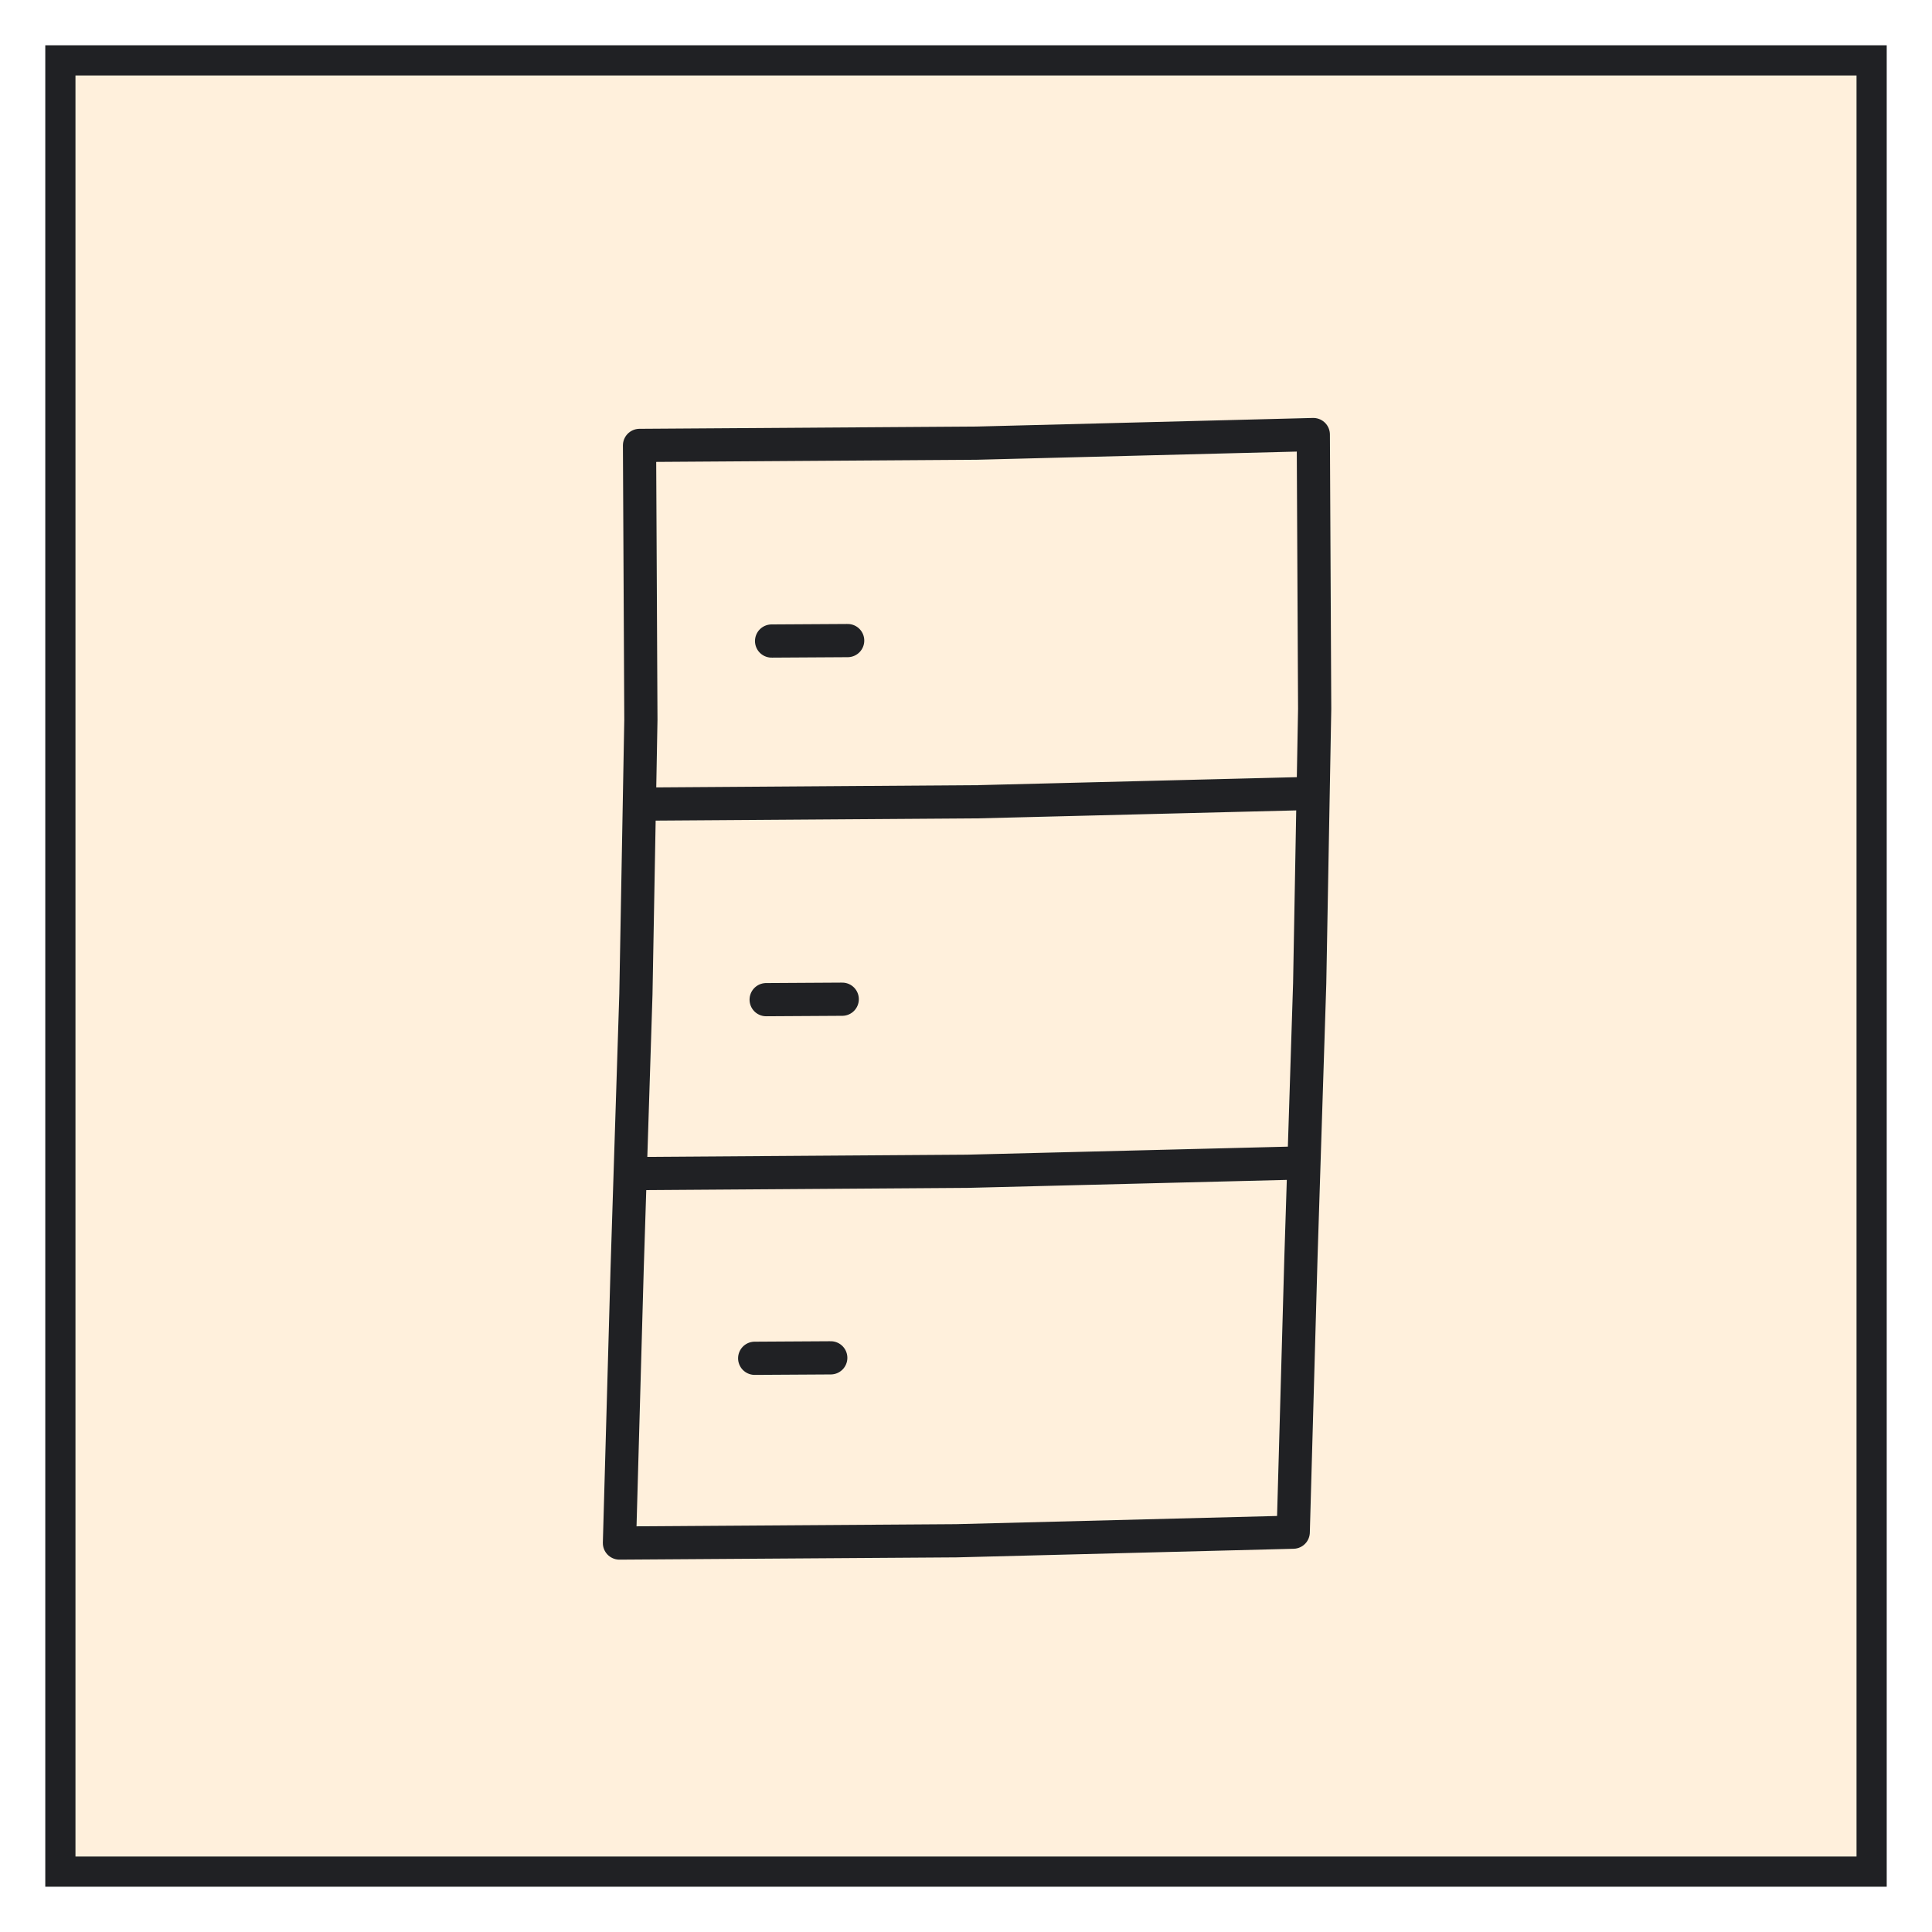
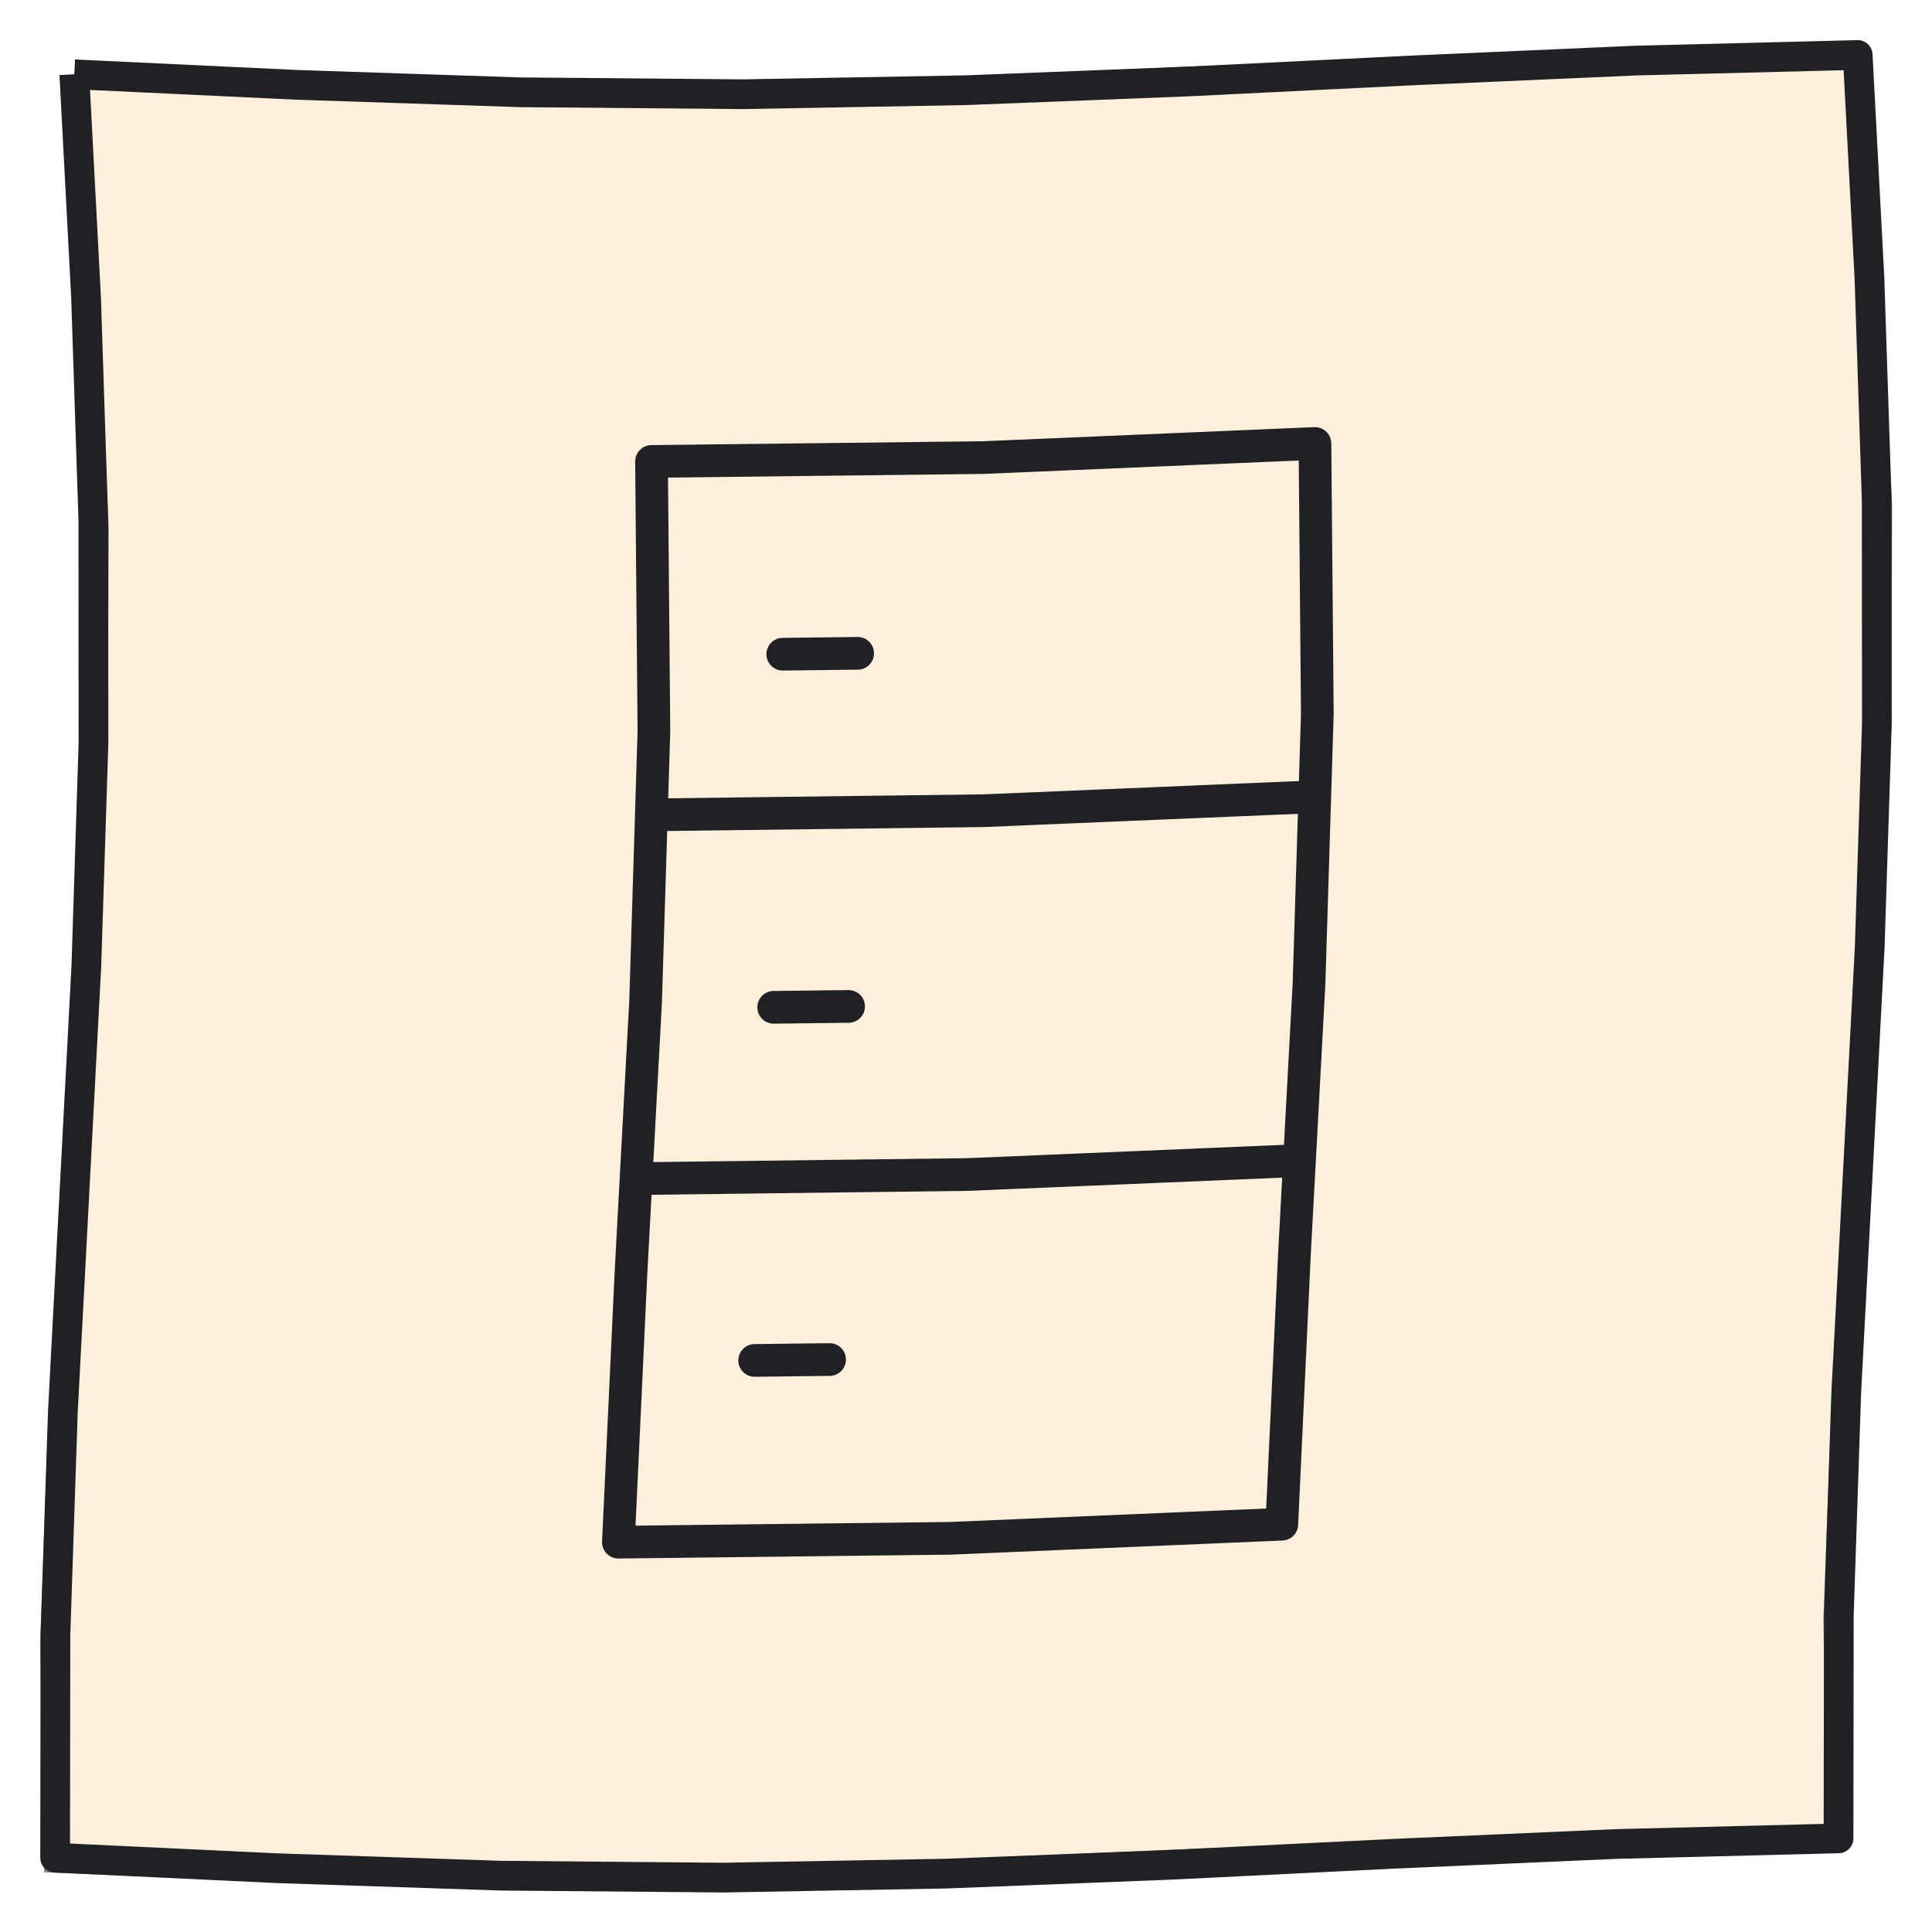
- <svg xmlns="http://www.w3.org/2000/svg" viewBox="-4 -4 128 128">
+ <svg xmlns="http://www.w3.org/2000/svg" viewBox="-5 -5 130 130">
  <defs>
-     <pattern id="h" width="14" height="14" patternUnits="userSpaceOnUse">
-       <path d="M0 0L14 14M14 0L0 14" stroke="#ef9b45" stroke-width=".65" />
-     </pattern>
+     <clipPath id="clip-solid-CVM">
+       <polygon points="0.00,0.00 15.00,0.71 30.00,1.21 45.00,1.34 60.00,1.07 75.00,0.48 90.00,-0.26 105.00,-0.92 120.00,-1.30 120.79,13.70 121.28,28.70 121.29,43.70 120.81,58.70 120.02,73.70 119.23,88.70 118.73,103.70 118.71,118.70 103.71,119.08 88.71,119.74 73.71,120.48 58.71,121.07 43.71,121.34 28.71,121.21 13.71,120.71 -1.29,120.00 -1.27,105.00 -0.77,90.00 0.02,75.00 0.81,60.00 1.29,45.00 1.28,30.00 0.79,15.00 0.00,0.00" />
+     </clipPath>
  </defs>
-   <rect x="0" y="0" width="120" height="120" fill="#fff0dc" stroke="#202124" stroke-width="2" />
-   <polyline points="38.37,25.51 60.69,25.36 83.01,24.79 83.10,42.97 82.77,61.15 82.19,79.33 81.68,97.51 59.36,98.08 37.04,98.23 37.55,80.05 38.13,61.87 38.46,43.69 38.37,25.51" fill="none" stroke="#202124" stroke-width="2.2" stroke-linejoin="round" stroke-linecap="round" />
-   <polyline points="39.12,49.27 60.72,49.12 82.32,48.58" fill="none" stroke="#202124" stroke-width="2.2" stroke-linejoin="round" stroke-linecap="round" />
-   <polyline points="38.48,73.75 60.08,73.60 81.68,73.06" fill="none" stroke="#202124" stroke-width="2.2" stroke-linejoin="round" stroke-linecap="round" />
-   <polyline points="47.12,38.47 52.16,38.44" fill="none" stroke="#202124" stroke-width="2.2" stroke-linejoin="round" stroke-linecap="round" />
-   <polyline points="46.76,62.23 51.80,62.20" fill="none" stroke="#202124" stroke-width="2.2" stroke-linejoin="round" stroke-linecap="round" />
-   <polyline points="46.00,85.99 51.04,85.96" fill="none" stroke="#202124" stroke-width="2.2" stroke-linejoin="round" stroke-linecap="round" />
+   <polygon points="0.00,0.00 15.00,0.71 30.00,1.21 45.00,1.34 60.00,1.07 75.00,0.48 90.00,-0.26 105.00,-0.92 120.00,-1.30 120.79,13.70 121.28,28.70 121.29,43.70 120.81,58.70 120.02,73.70 119.23,88.70 118.73,103.70 118.71,118.70 103.71,119.08 88.71,119.74 73.71,120.48 58.71,121.07 43.71,121.34 28.71,121.21 13.71,120.71 -1.29,120.00 -1.27,105.00 -0.77,90.00 0.02,75.00 0.81,60.00 1.29,45.00 1.28,30.00 0.79,15.00 0.00,0.00" fill="#fff0dc" />
+   <polyline points="0.00,0.00 15.00,0.71 30.00,1.21 45.00,1.34 60.00,1.07 75.00,0.48 90.00,-0.26 105.00,-0.92 120.00,-1.30 120.79,13.70 121.28,28.70 121.29,43.70 120.81,58.70 120.02,73.70 119.23,88.70 118.73,103.70 118.71,118.70 103.71,119.08 88.71,119.74 73.71,120.48 58.71,121.07 43.71,121.34 28.71,121.21 13.71,120.71 -1.29,120.00 -1.27,105.00 -0.77,90.00 0.02,75.00 0.81,60.00 1.29,45.00 1.28,30.00 0.79,15.00 0.00,0.00" fill="none" stroke="#202124" stroke-width="2" stroke-linejoin="round" />
+   <polyline points="0.00,0.60 15.02,1.19 30.04,1.37 45.04,1.12 60.03,0.56 75.01,-0.12 89.99,-0.69 104.97,-1.01 119.96,-1.01 121.18,14.01 121.92,29.02 121.86,44.02 121.03,59.01 119.79,73.99 118.65,88.97 118.09,103.96 118.32,118.96 103.33,118.96 88.35,119.29 73.37,119.88 58.38,120.57 43.39,121.15 28.39,121.40 13.37,121.21 -1.64,120.60 -1.90,105.60 -1.36,90.60 -0.25,75.60 0.99,60.60 1.83,45.60 1.92,30.60 1.22,15.60 0.00,0.60" fill="none" stroke="#202124" stroke-width=".8" opacity=".55" />
+   <polyline points="38.84,26.05 61.16,25.79 83.48,24.84 83.64,43.02 83.08,61.20 82.10,79.38 81.25,97.56 58.93,98.51 36.61,98.77 37.46,80.59 38.44,62.41 39.00,44.23 38.84,26.05" fill="none" stroke="#202124" stroke-width="2.2" stroke-linejoin="round" stroke-linecap="round" />
+   <polyline points="39.33,25.77 61.65,25.31 83.98,24.81 83.77,42.99 82.68,61.16 81.69,79.31 81.36,97.47 59.07,98.02 36.76,98.55 37.07,80.35 38.01,62.14 39.09,43.95 39.33,25.77" fill="none" stroke="#202124" stroke-width=".7" opacity=".45" />
+   <polyline points="39.62,49.82 61.22,49.55 82.82,48.64" fill="none" stroke="#202124" stroke-width="2.2" stroke-linejoin="round" stroke-linecap="round" />
+   <polyline points="39.53,49.52 61.14,49.07 82.77,48.59" fill="none" stroke="#202124" stroke-width=".7" opacity=".45" />
+   <polyline points="38.54,74.30 60.14,74.03 81.74,73.12" fill="none" stroke="#202124" stroke-width="2.2" stroke-linejoin="round" stroke-linecap="round" />
+   <polyline points="38.05,74.03 59.65,73.54 81.24,73.04" fill="none" stroke="#202124" stroke-width=".7" opacity=".45" />
+   <polyline points="47.67,39.02 52.71,38.96" fill="none" stroke="#202124" stroke-width="2.2" stroke-linejoin="round" stroke-linecap="round" />
+   <polyline points="47.93,38.58 52.97,38.47" fill="none" stroke="#202124" stroke-width=".7" opacity=".45" />
+   <polyline points="47.06,62.78 52.10,62.72" fill="none" stroke="#202124" stroke-width="2.2" stroke-linejoin="round" stroke-linecap="round" />
+   <polyline points="46.63,62.34 51.67,62.23" fill="none" stroke="#202124" stroke-width=".7" opacity=".45" />
+   <polyline points="45.78,86.54 50.82,86.48" fill="none" stroke="#202124" stroke-width="2.2" stroke-linejoin="round" stroke-linecap="round" />
+   <polyline points="45.54,86.12 50.58,86.00" fill="none" stroke="#202124" stroke-width=".7" opacity=".45" />
</svg>
